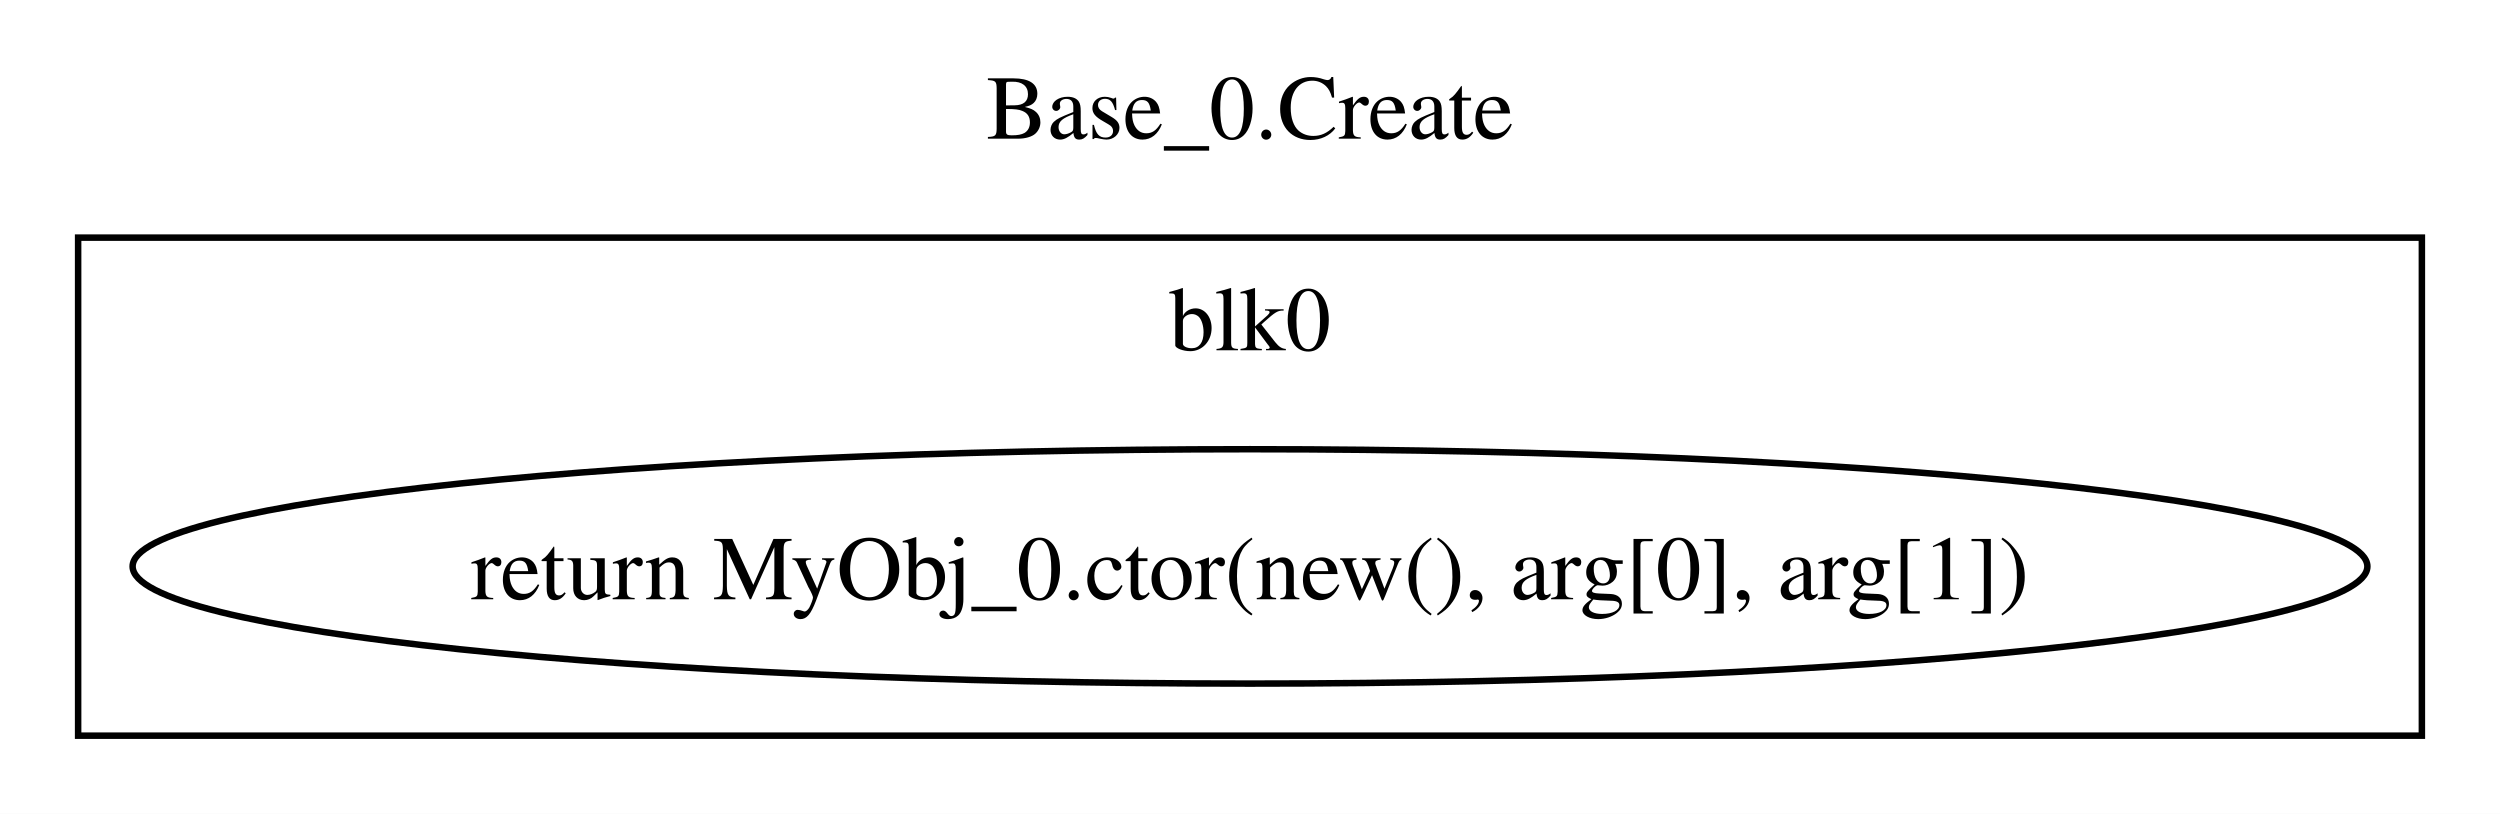
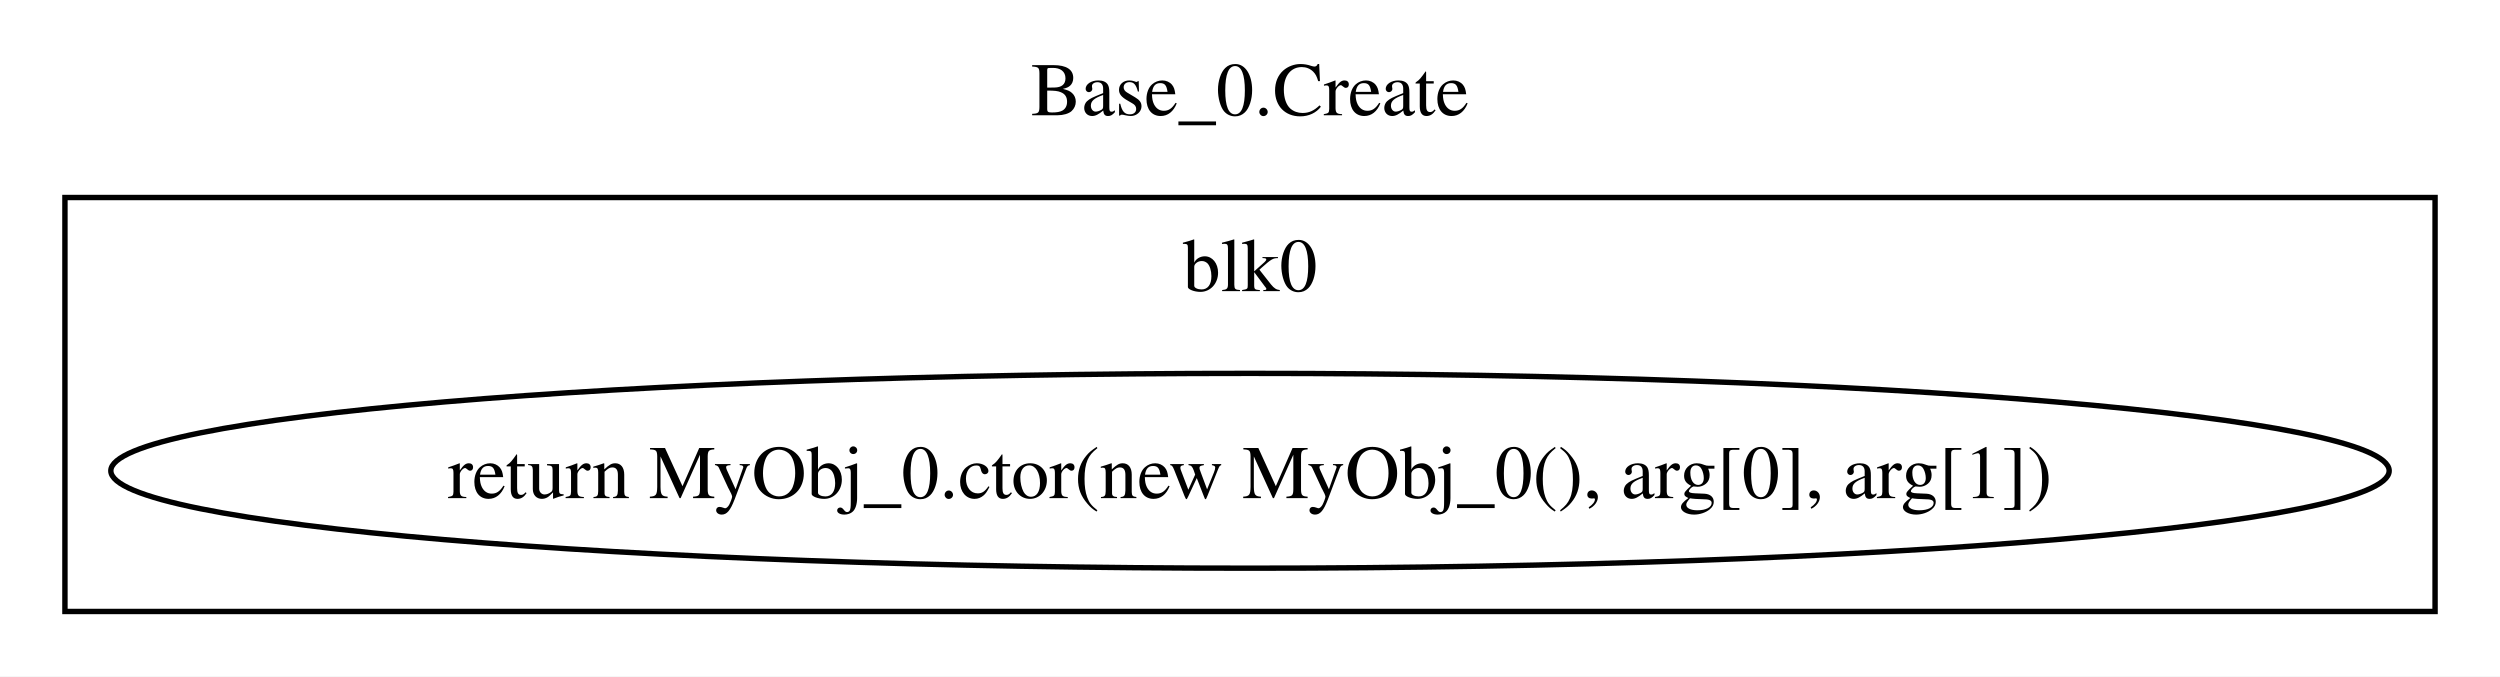
- <svg xmlns="http://www.w3.org/2000/svg" width="384pt" height="125pt" viewBox="0.00 0.00 384.00 125.00">
+ <svg xmlns="http://www.w3.org/2000/svg" width="462pt" height="125pt" viewBox="0.00 0.00 462.00 125.00">
  <g id="graph0" class="graph" transform="scale(1 1) rotate(0) translate(4 121)">
-     <polygon fill="white" stroke="none" points="-4,4 -4,-121 380,-121 380,4 -4,4" />
-     <text text-anchor="middle" x="188" y="-99.7" font-family="Times,serif" font-size="14.00">Base_0.Create</text>
+     <polygon fill="white" stroke="none" points="-4,4 -4,-121 458,-121 458,4 -4,4" />
+     <text text-anchor="middle" x="227" y="-99.7" font-family="Times,serif" font-size="14.00">Base_0.Create</text>
    <g id="clust1" class="cluster">
-       <polygon fill="none" stroke="black" points="8,-8 8,-84.5 368,-84.5 368,-8 8,-8" />
-       <text text-anchor="middle" x="188" y="-67.2" font-family="Times,serif" font-size="14.00">blk0</text>
+       <polygon fill="none" stroke="black" points="8,-8 8,-84.5 446,-84.5 446,-8 8,-8" />
+       <text text-anchor="middle" x="227" y="-67.2" font-family="Times,serif" font-size="14.00">blk0</text>
    </g>
    <g id="node1" class="node">
-       <ellipse fill="none" stroke="black" cx="188" cy="-34" rx="171.63" ry="18" />
-       <text text-anchor="middle" x="188" y="-28.95" font-family="Times,serif" font-size="14.00">return MyObj_0.ctor(new(), arg[0], arg[1])</text>
+       <ellipse fill="none" stroke="black" cx="227" cy="-34" rx="210.52" ry="18" />
+       <text text-anchor="middle" x="227" y="-28.95" font-family="Times,serif" font-size="14.00">return MyObj_0.ctor(new MyObj_0(), arg[0], arg[1])</text>
    </g>
  </g>
</svg>
